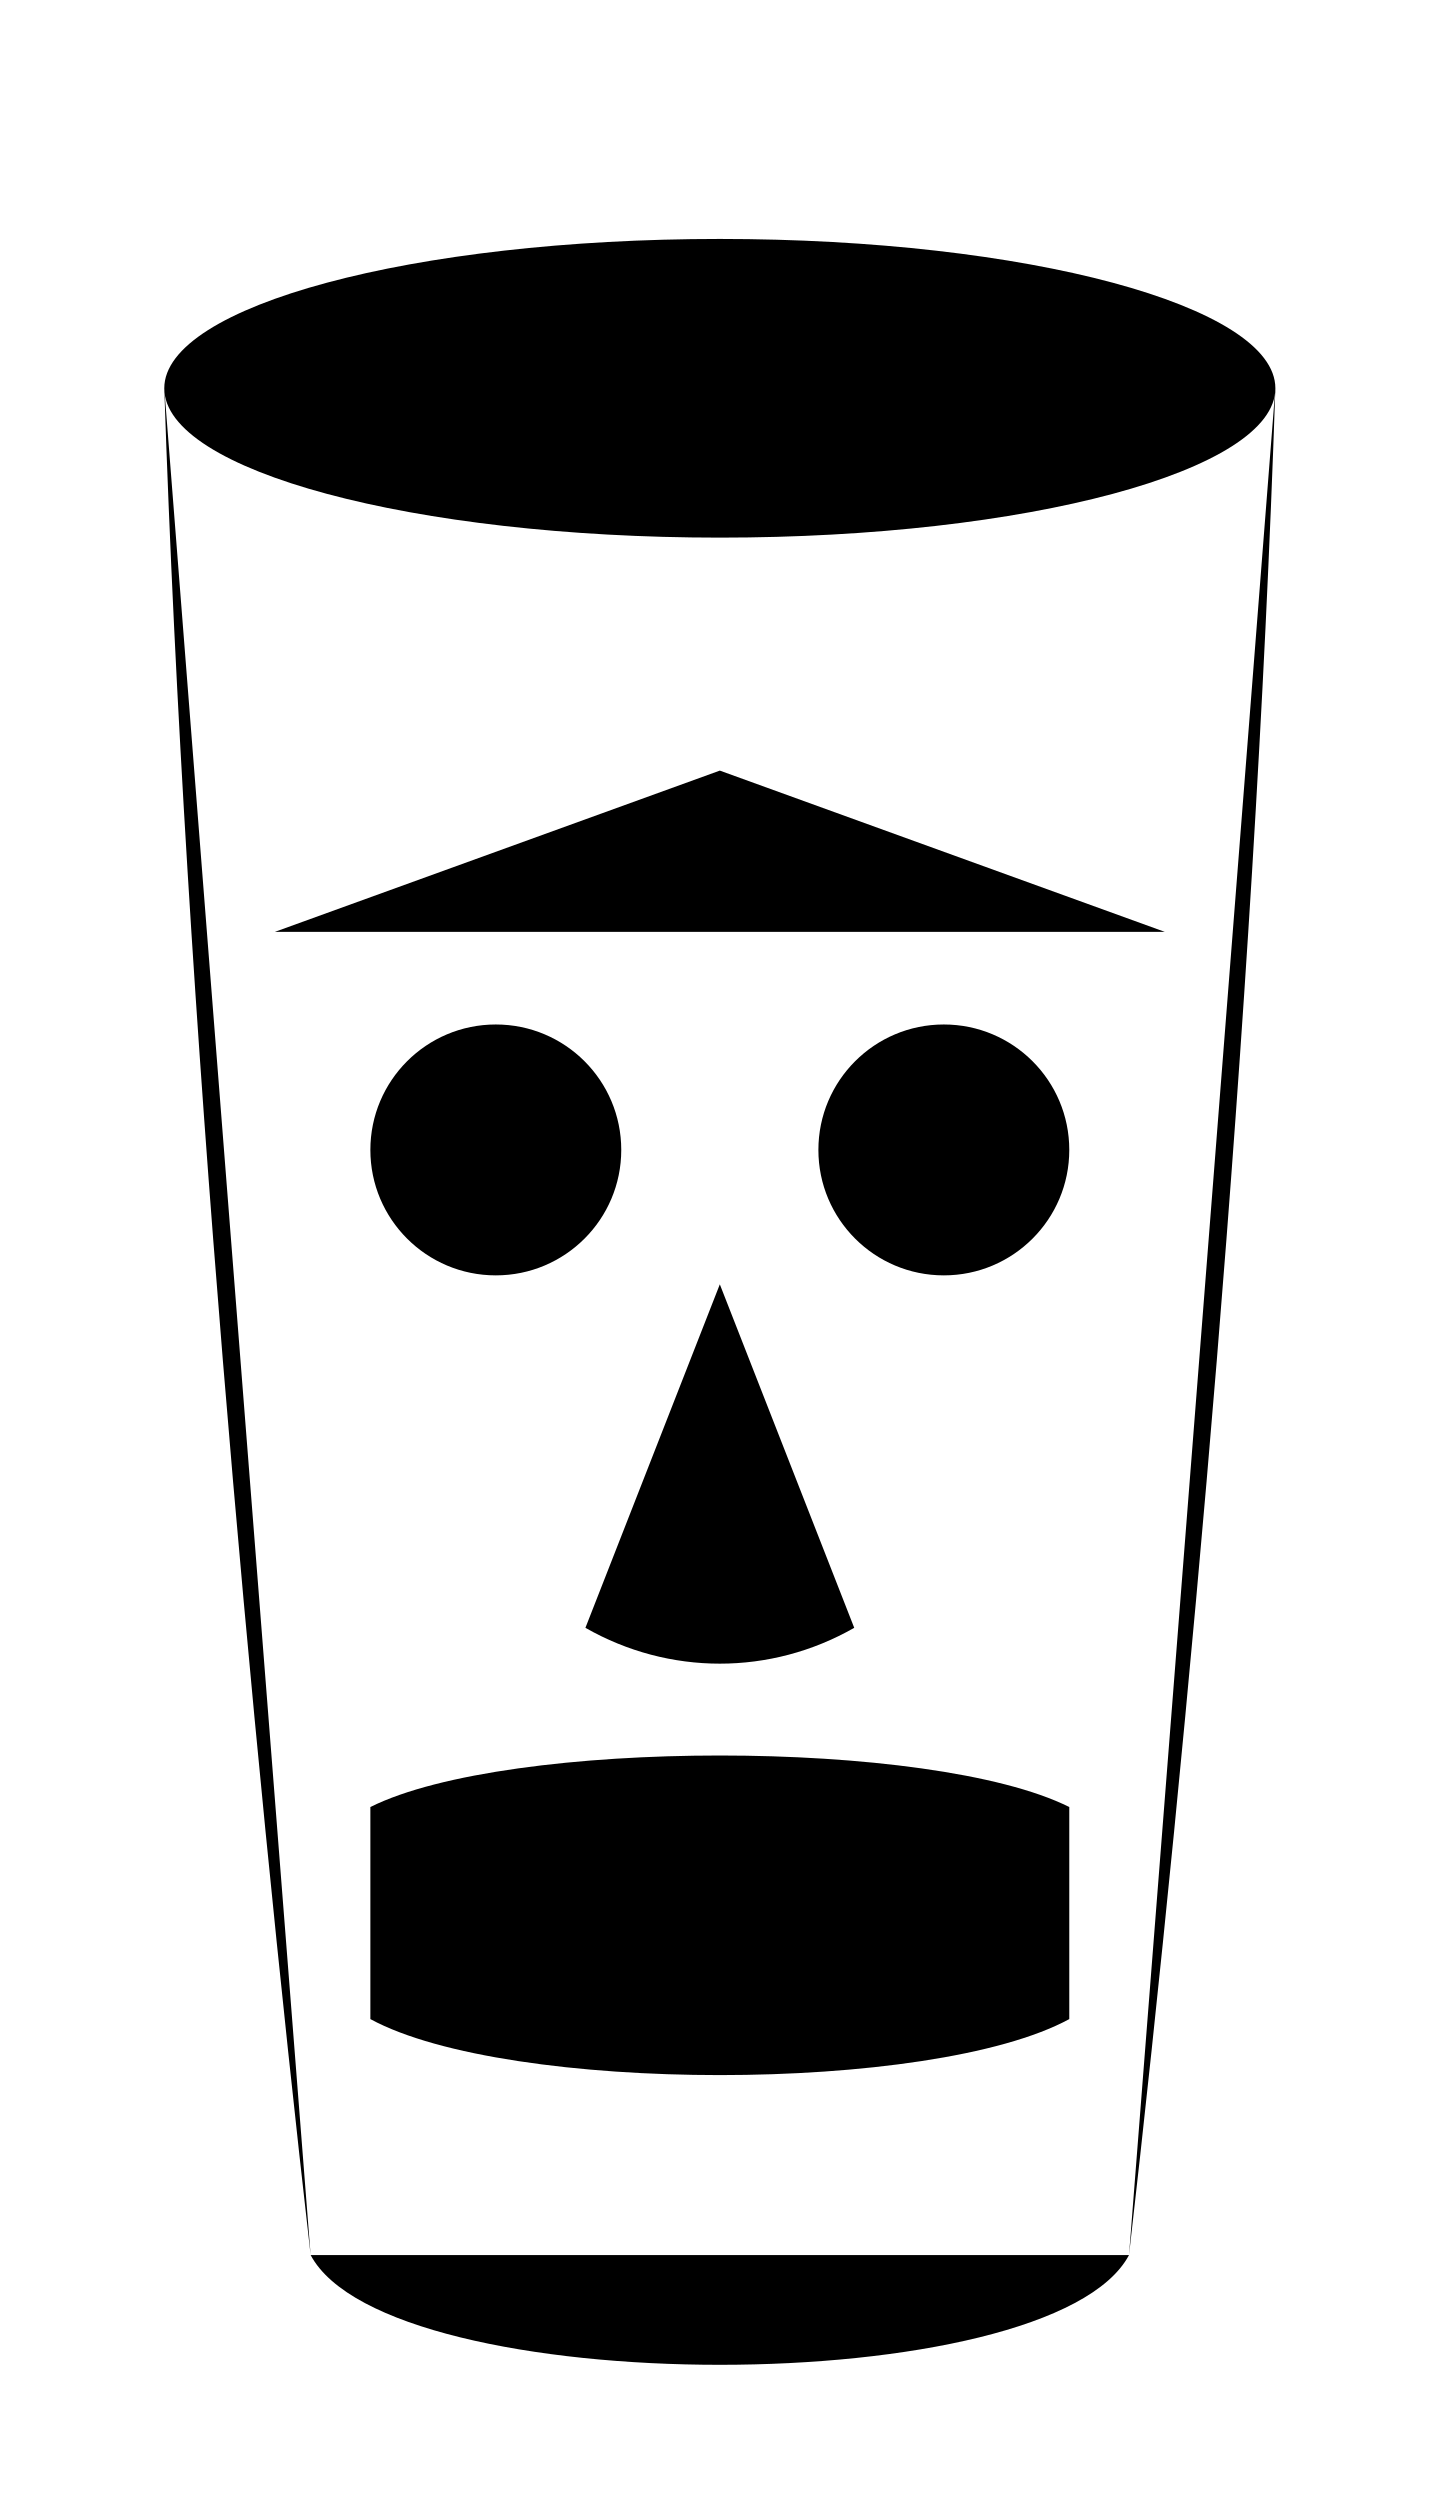
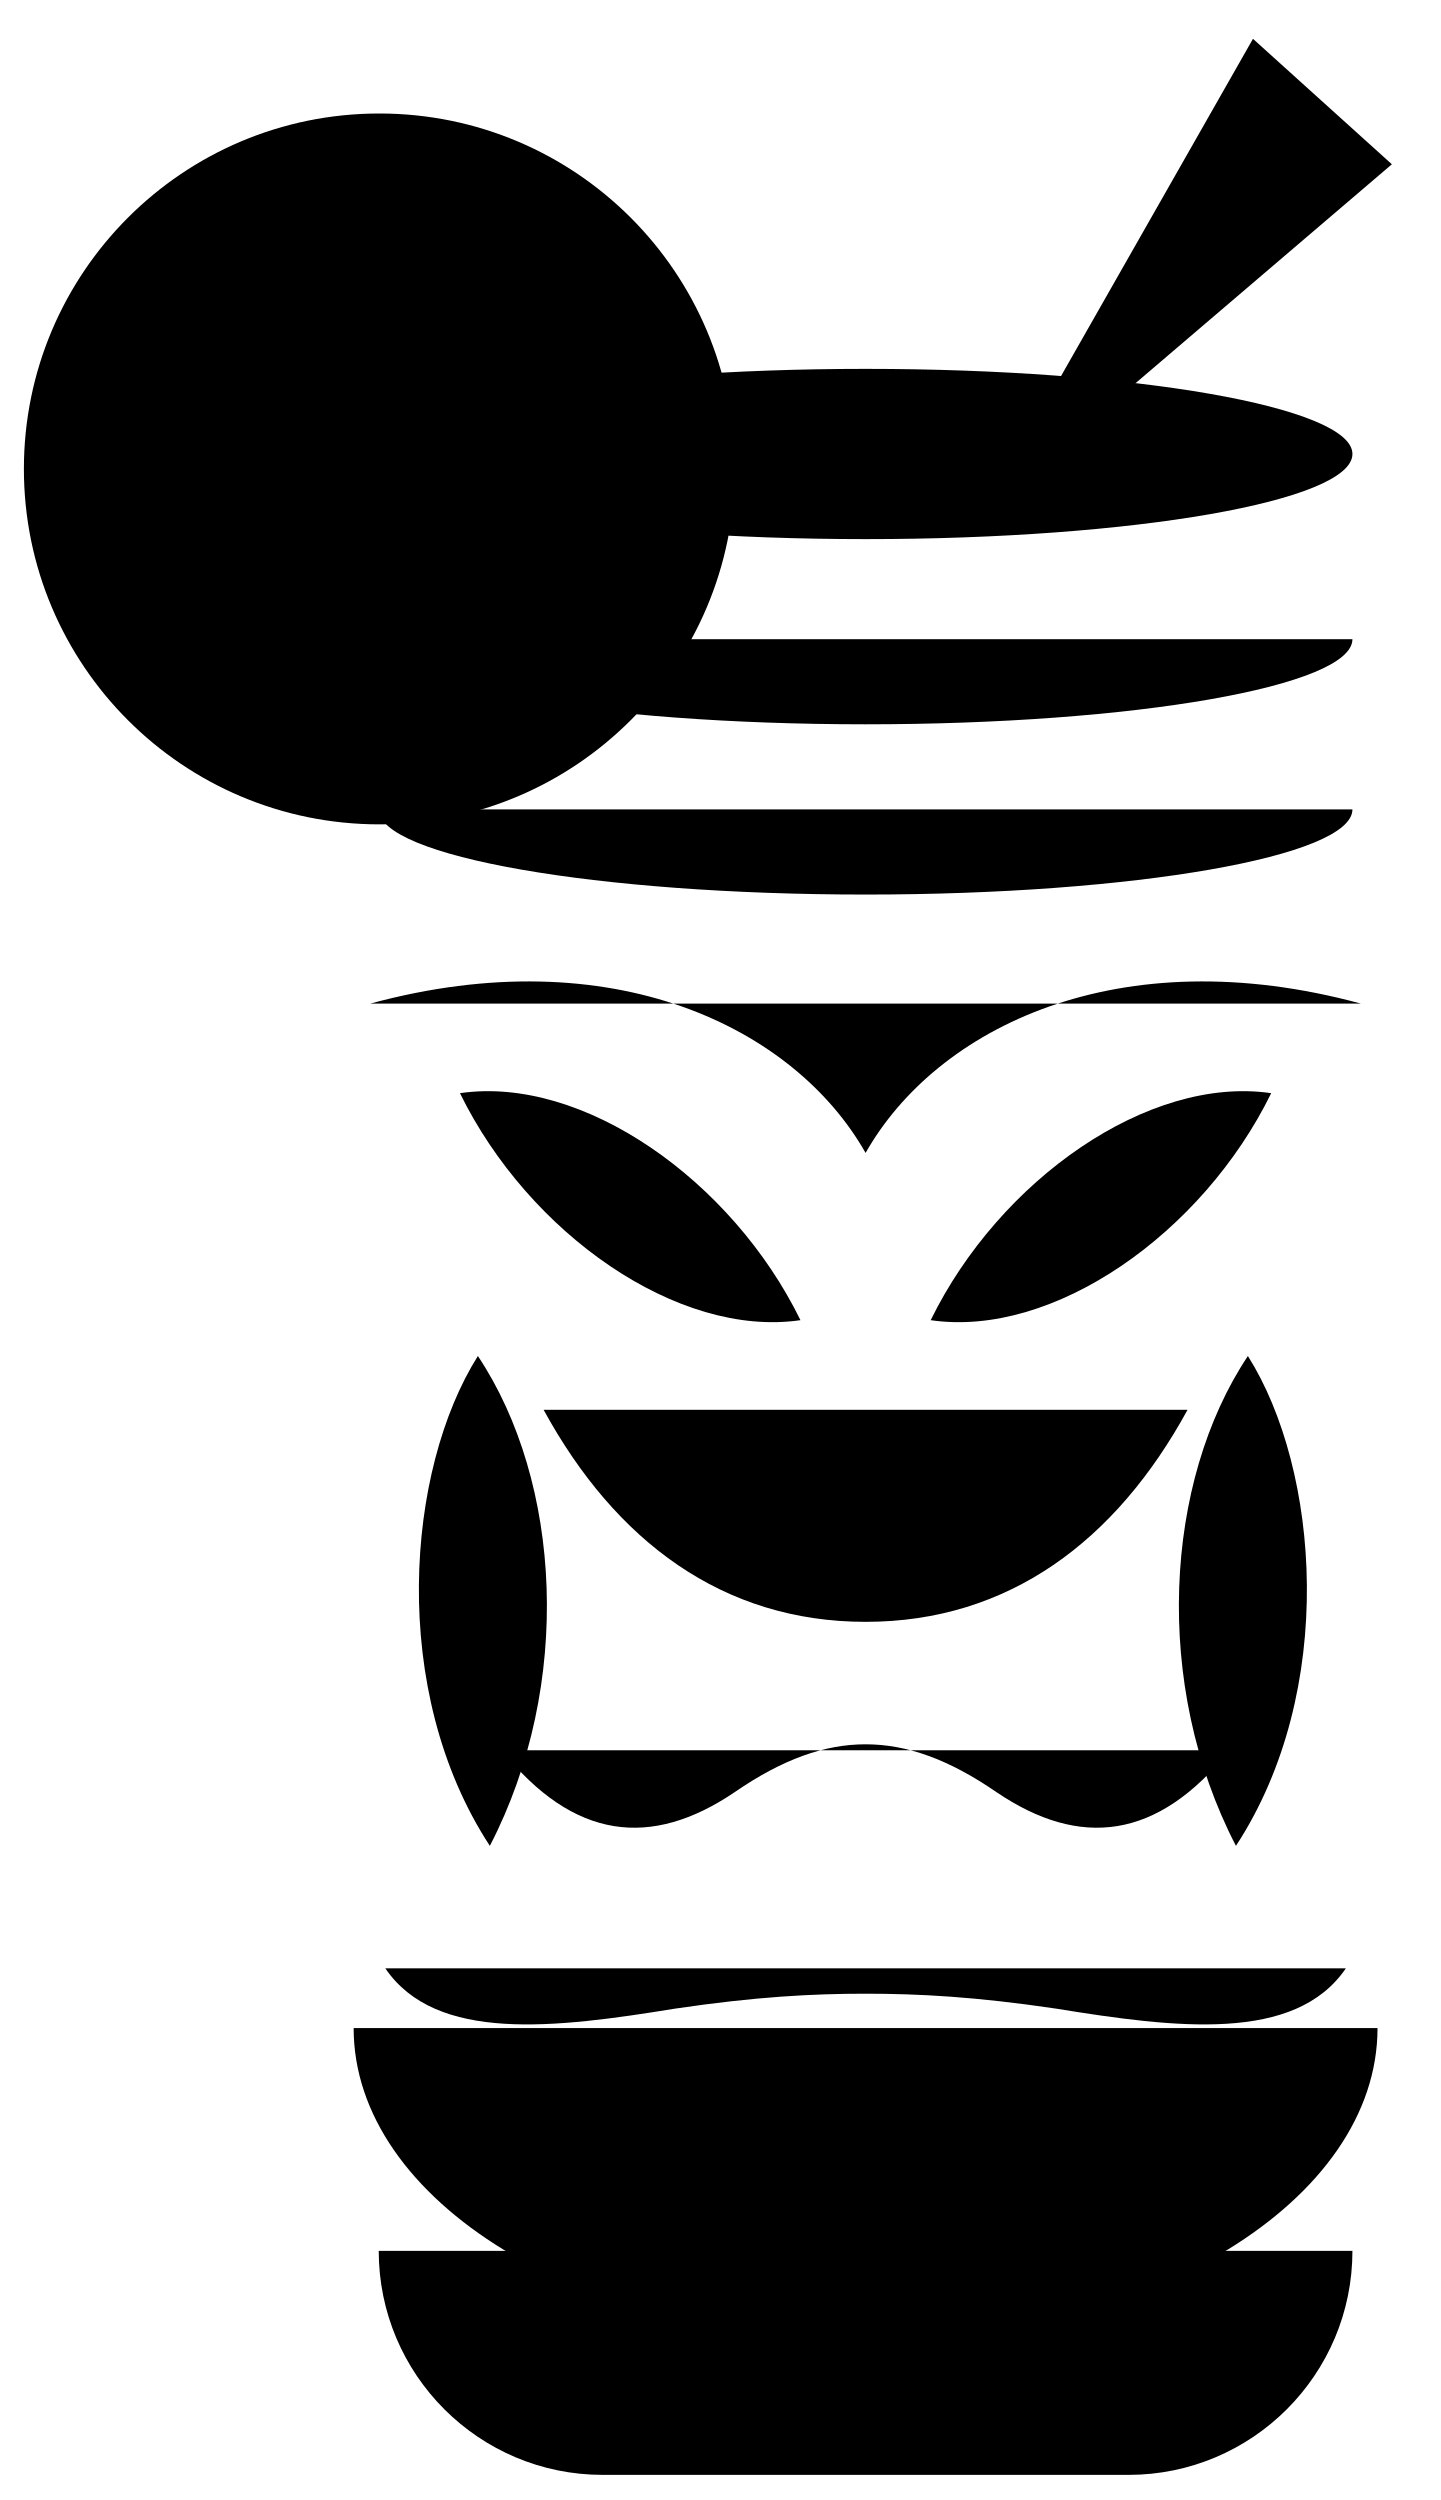
<svg viewBox="0 0 48.24 83.701" class="glass-icon glass-icon--tiki-mug" role="img" aria-hidden="true" focusable="false">
-   <path class="glass-icon-line" d="M 5.5,13.0 A 18.6,5.0 0 0 0 42.7,13.0 A 18.6,5.0 0 0 0 5.5,13.0 Z" />
-   <path class="glass-icon-line" d="M 5.5,13.0 C 6.2,34 8.4,58 10.4,75.5" />
-   <path class="glass-icon-line" d="M 42.7,13.0 C 42.0,34 39.8,58 37.8,75.5" />
-   <path class="glass-icon-line" d="M 10.4,75.5 C 13.0,80.4 35.2,80.4 37.8,75.5" />
-   <path class="glass-icon-line" d="M 9.2,31.2 L 24.1,25.8 L 39.0,31.2" />
-   <path class="glass-icon-line" d="M 12.4,38.5 A 4.2,4.2 0 0 0 20.8,38.5 A 4.2,4.2 0 0 0 12.4,38.5 Z" />
-   <path class="glass-icon-line" d="M 27.4,38.5 A 4.2,4.2 0 0 0 35.8,38.5 A 4.2,4.2 0 0 0 27.4,38.5 Z" />
-   <path class="glass-icon-line" d="M 24.1,43.0 L 19.6,54.5 C 22.4,56.1 25.8,56.1 28.6,54.5 Z" />
-   <path class="glass-icon-line" d="M 12.4,60.5 C 17.0,58.2 31.2,58.2 35.8,60.5 L 35.8,67.6 C 31.2,70.1 17.0,70.1 12.4,67.6 Z" />
-   <path class="glass-icon-line" d="M 19.2,59.4 V 69.0" />
-   <path class="glass-icon-line" d="M 24.1,59.0 V 69.4" />
-   <path class="glass-icon-line" d="M 29.0,59.4 V 69.0" />
+   <path class="glass-icon-line" d="M 12.68,15.20 A 16.30,2.85 0 0 0 45.28,15.20 A 16.30,2.85 0 0 0 12.68,15.20 Z" />
+   <path class="glass-icon-line" d="M 12.68,15.20 V 75.36" />
+   <path class="glass-icon-line" d="M 45.28,15.20 V 75.36" />
+   <path class="glass-icon-line" d="M 12.68,75.36 A 7.50,7.50 0 0 0 20.18,82.86 H 37.78 A 7.50,7.50 0 0 0 45.28,75.36" />
+   <path class="glass-icon-line" d="M 12.68,21.40 A 16.30,2.85 0 0 0 45.28,21.40" />
+   <path class="glass-icon-line" d="M 12.68,27.10 A 16.30,2.85 0 0 0 45.28,27.10" />
+   <path class="glass-icon-line" d="M 0.80,15.70 A 11.90,11.90 0 1 0 24.60,15.70 A 11.90,11.90 0 1 0 0.80,15.70 Z" />
+   <path class="glass-icon-line" d="M 4.70,15.70 A 8.00,8.00 0 1 0 20.70,15.70 A 8.00,8.00 0 1 0 4.70,15.70 Z" />
+   <path class="glass-icon-line" d="M 12.70,15.70 V 7.70" />
+   <path class="glass-icon-line" d="M 12.70,15.70 L 7.04,10.04" />
+   <path class="glass-icon-line" d="M 12.70,15.70 L 18.36,10.04" />
+   <path class="glass-icon-line" d="M 12.70,15.70 L 7.04,21.36" />
+   <path class="glass-icon-line" d="M 32.90,17.20 L 41.95,1.30 L 46.60,5.50" />
+   <path class="glass-icon-line" d="M 12.40,33.60 C 20.50,31.40 26.60,34.40 28.98,38.60 C 31.36,34.40 37.46,31.40 45.56,33.60" />
+   <path class="glass-icon-line" d="M 15.40,36.60 C 19.50,36.00 24.50,39.50 26.80,44.20 C 22.70,44.80 17.70,41.30 15.40,36.60 Z" />
+   <path class="glass-icon-line" d="M 42.56,36.60 C 38.46,36.00 33.46,39.50 31.16,44.20 C 35.26,44.80 40.26,41.30 42.56,36.60 Z" />
+   <path class="glass-icon-line" d="M 26.96,37.45 V 49.00" />
+   <path class="glass-icon-line" d="M 30.82,37.45 V 49.00" />
+   <path class="glass-icon-line" d="M 26.80,47.90 C 23.90,47.30 22.20,48.80 22.55,51.05 C 23.55,50.00 25.25,50.65 26.55,52.65" />
+   <path class="glass-icon-line" d="M 31.16,47.90 C 34.06,47.30 35.76,48.80 35.41,51.05 C 34.41,50.00 32.71,50.65 31.41,52.65" />
+   <path class="glass-icon-line" d="M 16.00,45.40 C 13.60,49.20 13.00,56.60 16.40,61.80 C 19.20,56.40 18.80,49.60 16.00,45.40 Z" />
+   <path class="glass-icon-line" d="M 41.78,45.40 C 44.18,49.20 44.78,56.60 41.38,61.80 C 38.58,56.40 38.98,49.60 41.78,45.40 Z" />
+   <path class="glass-icon-line" d="M 18.20,47.20 C 20.60,51.60 24.20,54.30 28.98,54.30 C 33.76,54.30 37.36,51.60 39.76,47.20" />
+   <path class="glass-icon-line" d="M 16.80,58.60 C 19.20,61.60 21.80,61.90 24.60,60.00 C 26.20,58.90 27.60,58.40 28.98,58.40 C 30.36,58.40 31.76,58.90 33.36,60.00 C 36.16,61.90 38.76,61.60 41.16,58.60" />
+   <path class="glass-icon-line" d="M 18.10,56.20 H 21.80" />
+   <path class="glass-icon-line" d="M 36.16,56.20 H 39.86" />
+   <path class="glass-icon-line" d="M 12.90,65.90 C 14.60,68.40 18.60,67.90 22.60,67.25 C 25.30,66.85 27.20,66.75 28.98,66.75 C 30.76,66.75 32.66,66.85 35.36,67.25 C 39.36,67.90 43.36,68.40 45.06,65.90" />
+   <path class="glass-icon-line" d="M 11.84,67.90 C 11.84,73.70 19.53,78.40 28.98,78.40 C 38.43,78.40 46.12,73.70 46.12,67.90" />
+   <path class="glass-icon-line" d="M 28.98,78.40 V 83.00" />
</svg>
